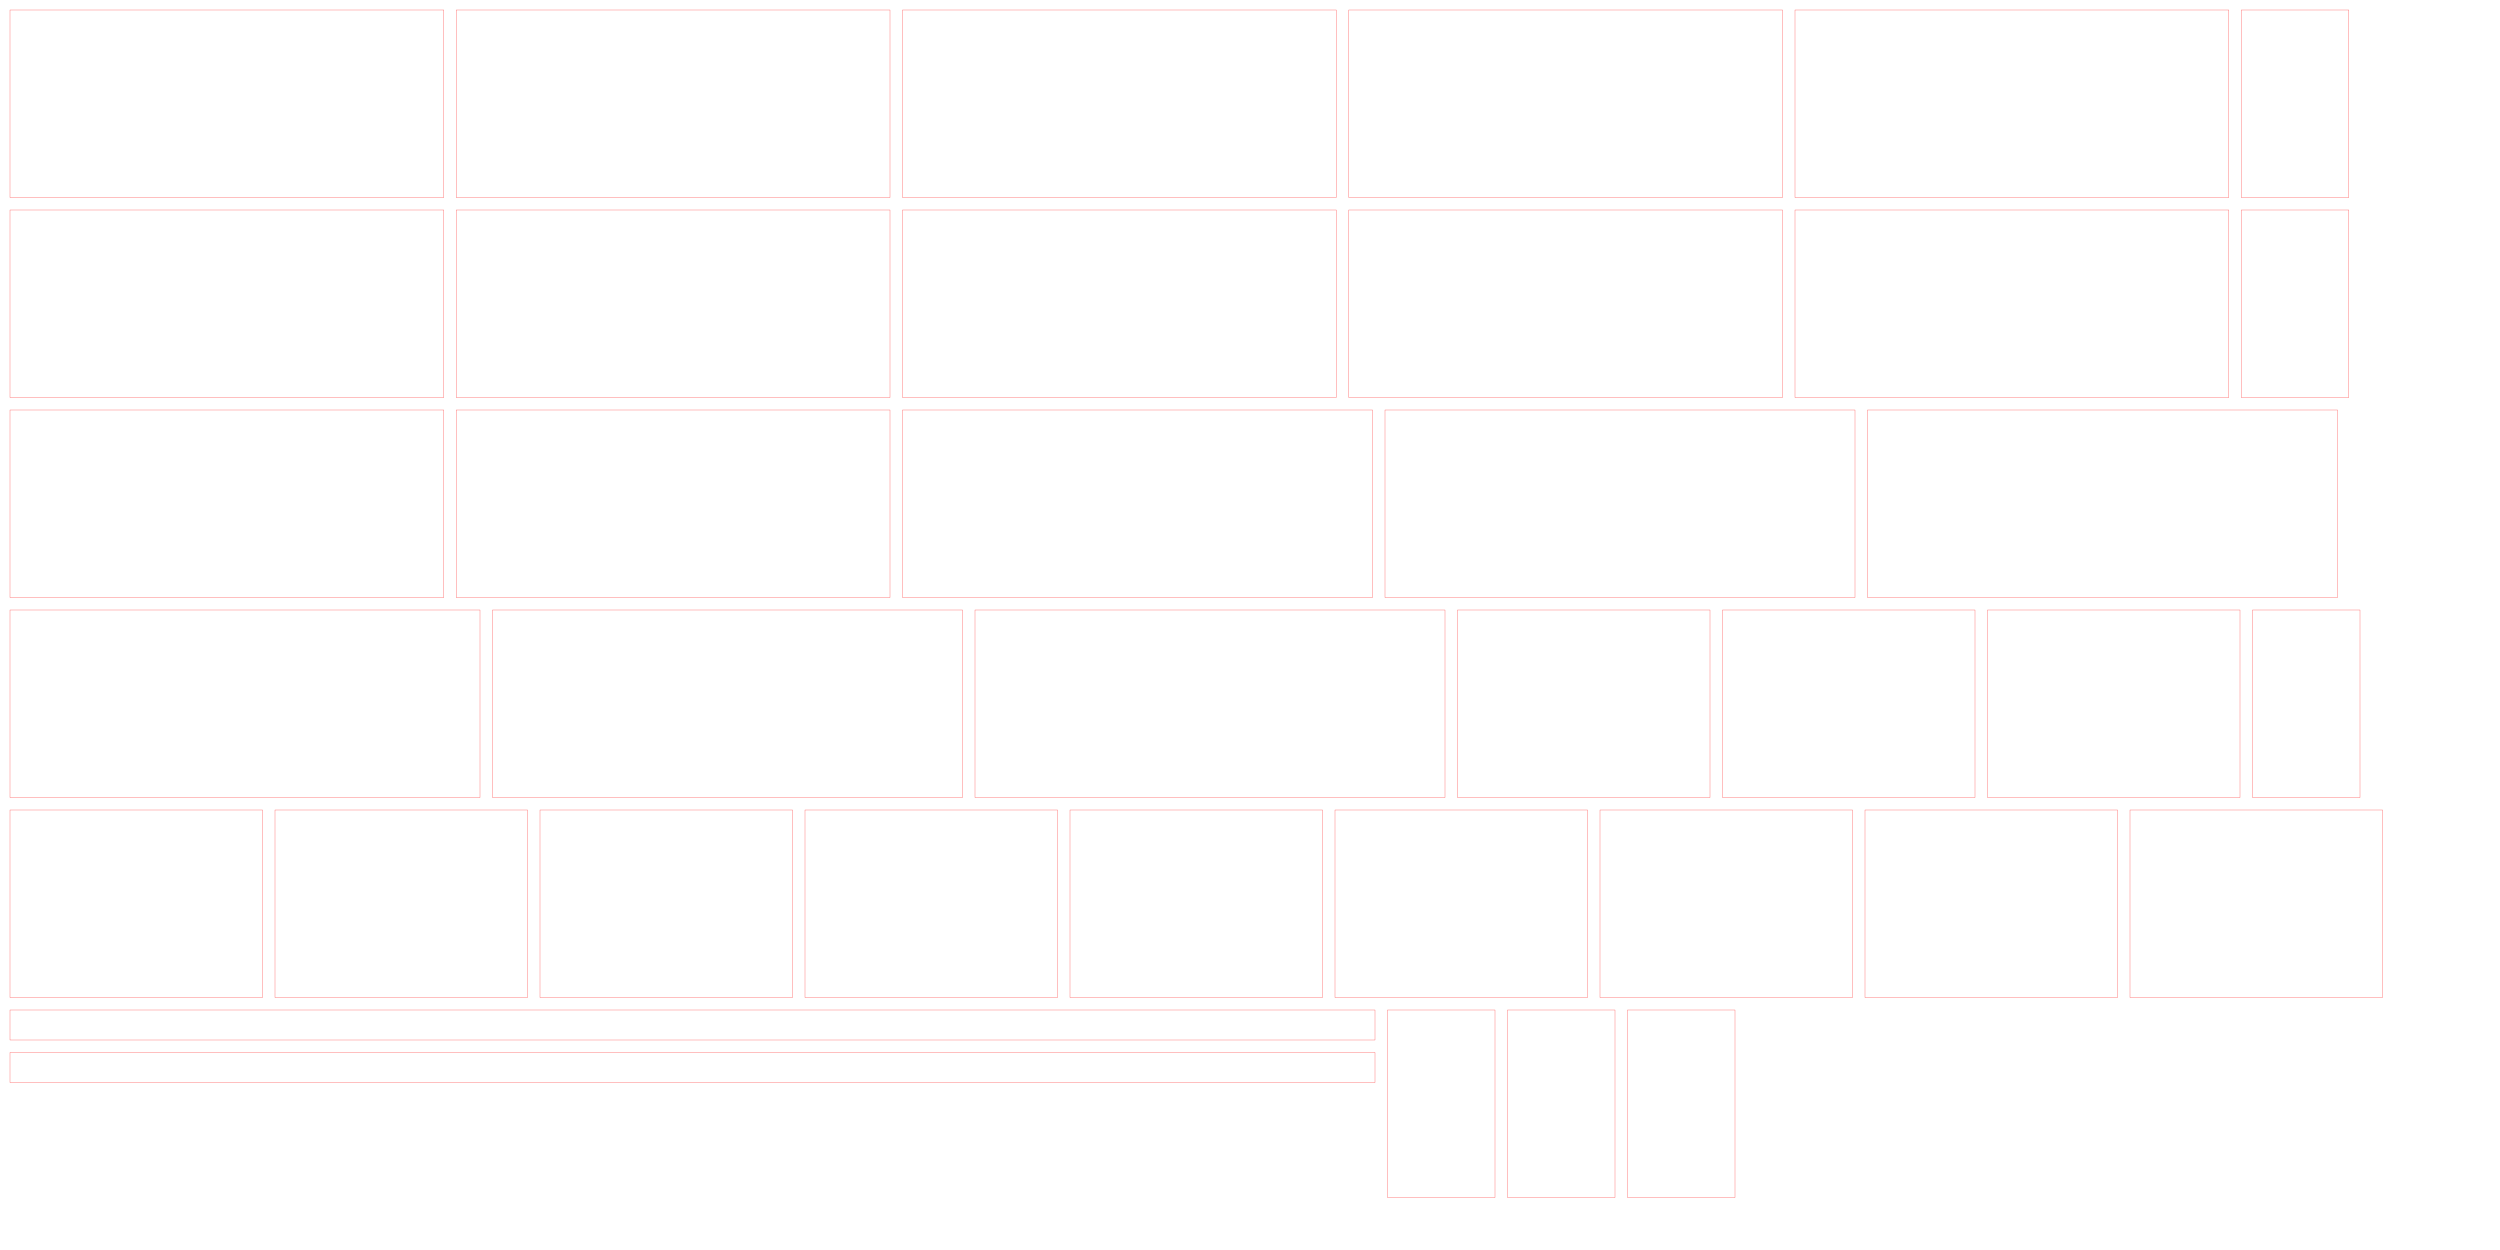
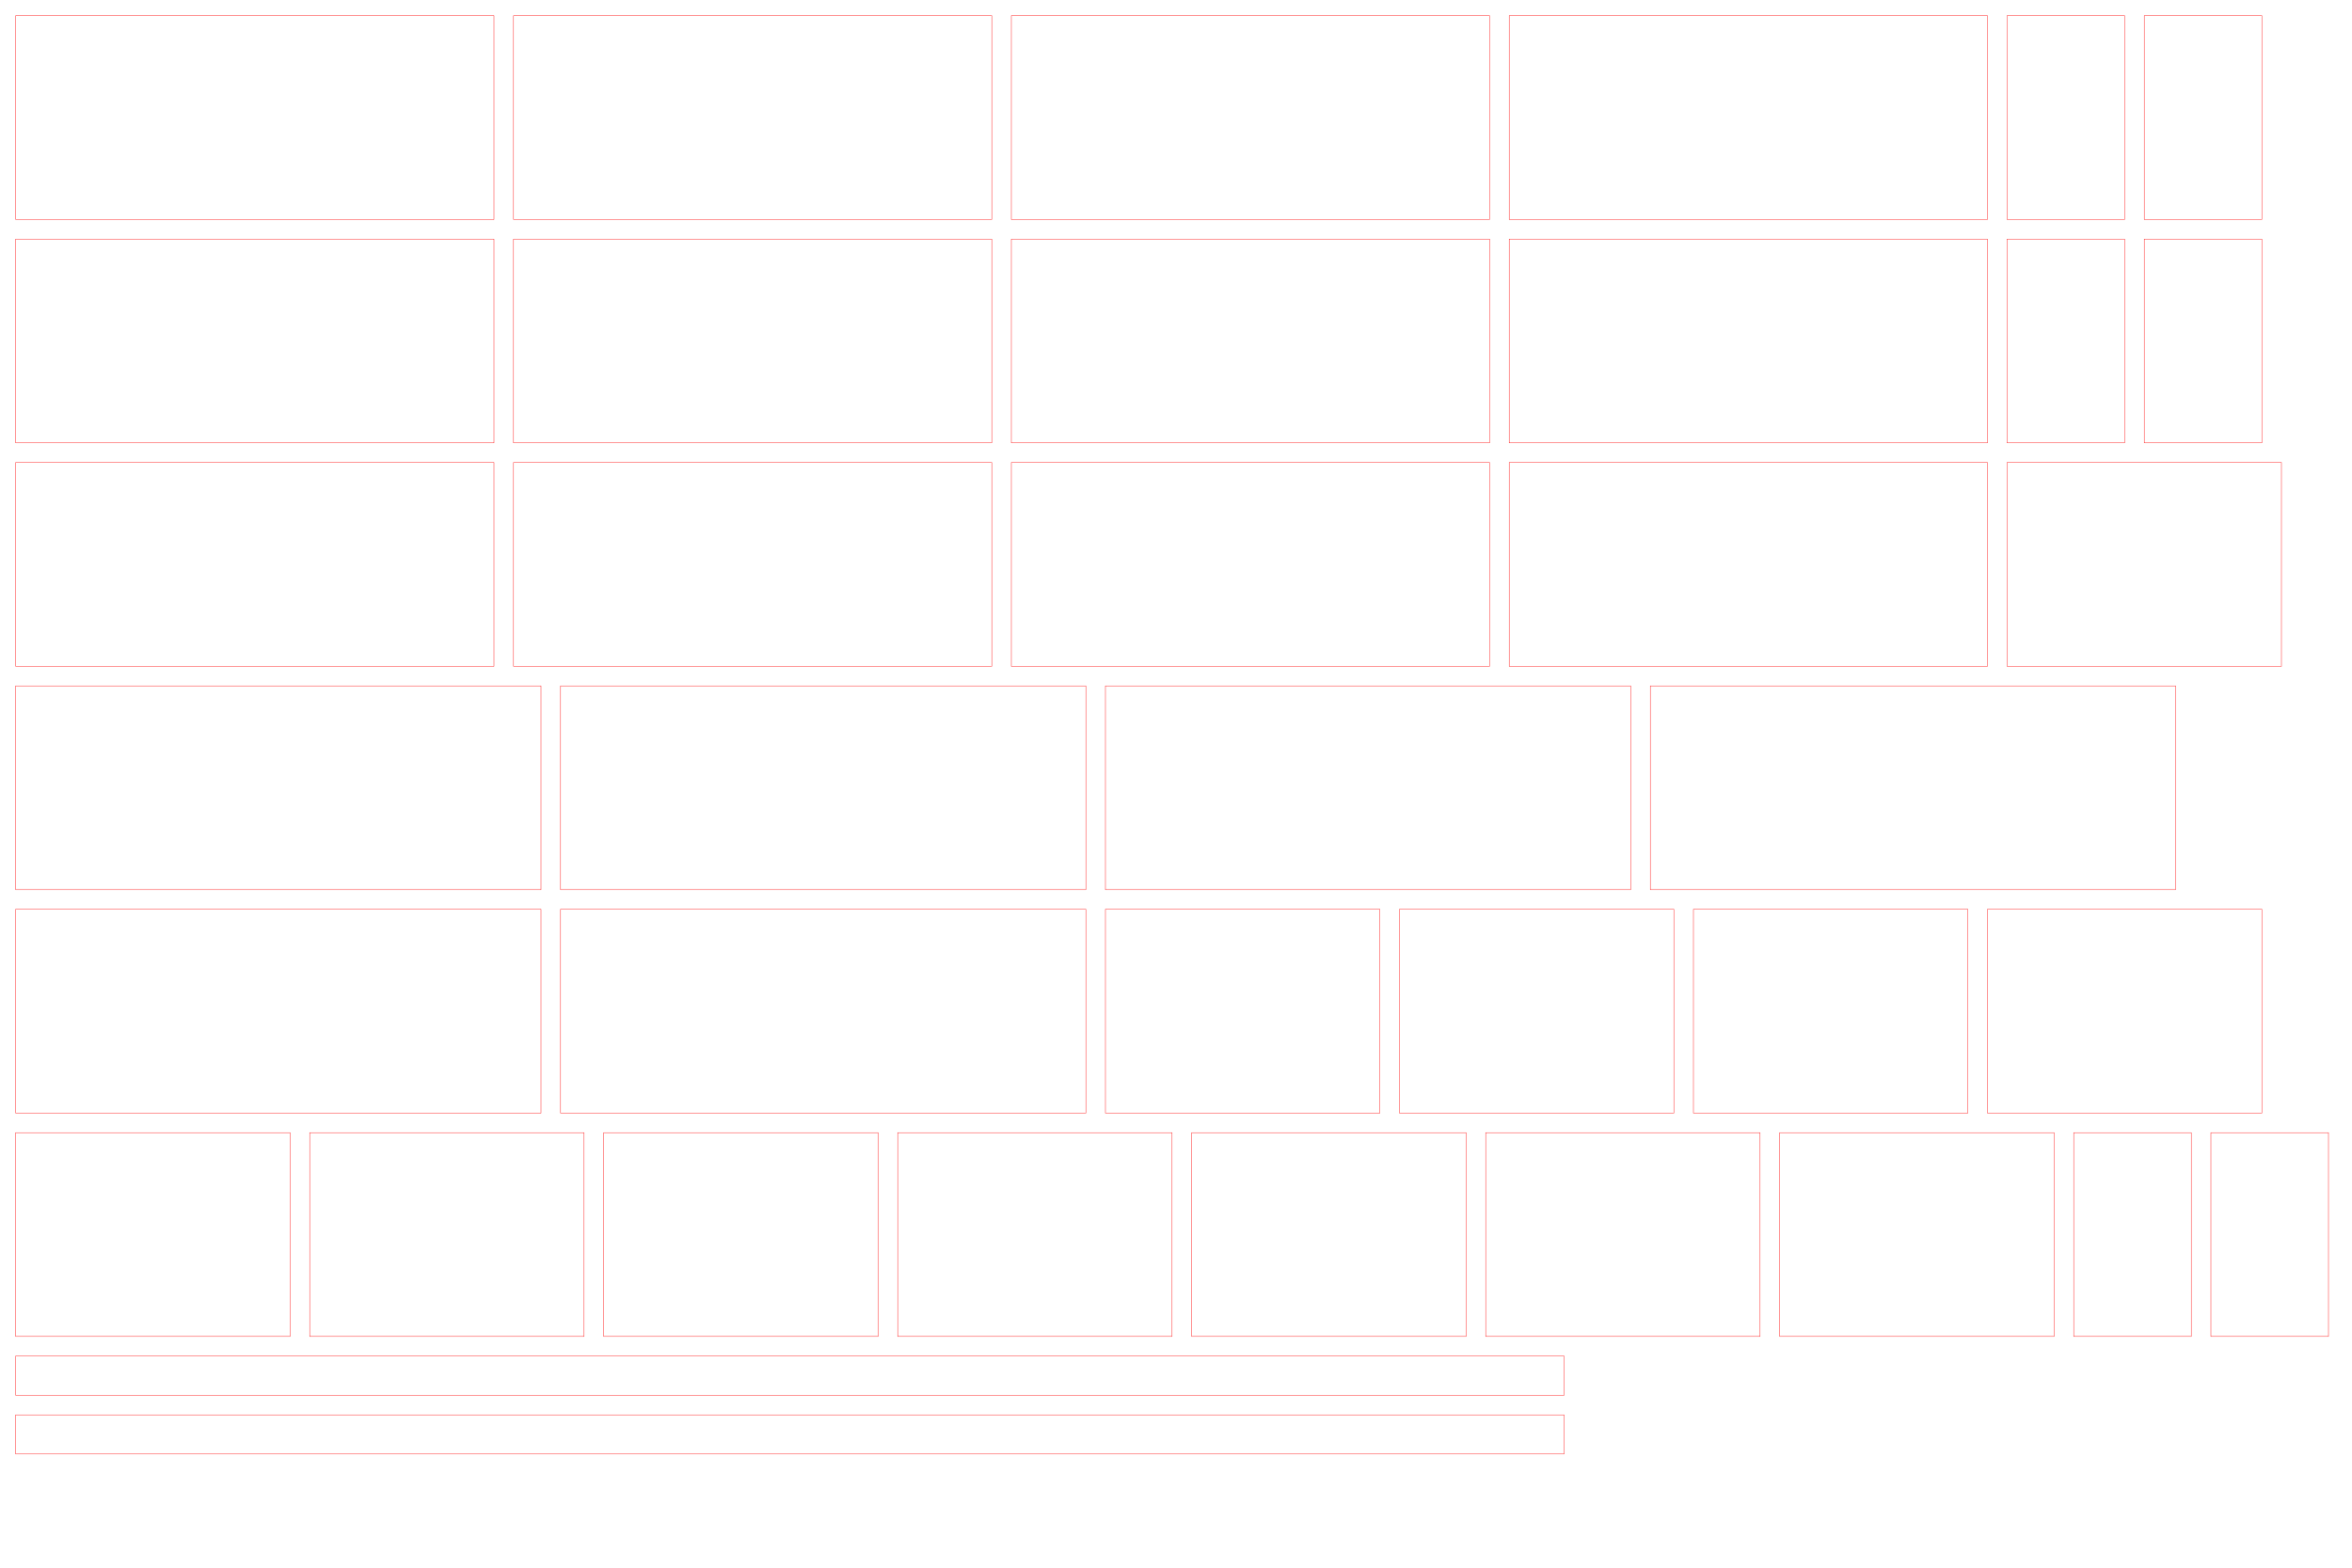
- <svg xmlns="http://www.w3.org/2000/svg" width="1000mm" height="500mm" viewBox="0 0 1000 500">
+ <svg xmlns="http://www.w3.org/2000/svg" width="600mm" height="400mm" viewBox="0 0 600 400">
  <g fill="none" stroke="#ff0000" stroke-width="0.1">
-     <path d="M 4.000,4.000 L 177.500,4.000 L 177.500,79.000 L 4.000,79.000 Z" />
-     <path d="M 182.500,4.000 L 356.000,4.000 L 356.000,79.000 L 182.500,79.000 Z" />
-     <path d="M 361.000,4.000 L 534.500,4.000 L 534.500,79.000 L 361.000,79.000 Z" />
-     <path d="M 539.500,4.000 L 713.000,4.000 L 713.000,79.000 L 539.500,79.000 Z" />
-     <path d="M 718.000,4.000 L 891.500,4.000 L 891.500,79.000 L 718.000,79.000 Z" />
-     <path d="M 896.500,4.000 L 939.500,4.000 L 939.500,79.000 L 896.500,79.000 Z" />
-     <path d="M 4.000,84.000 L 177.500,84.000 L 177.500,159.000 L 4.000,159.000 Z" />
-     <path d="M 182.500,84.000 L 356.000,84.000 L 356.000,159.000 L 182.500,159.000 Z" />
-     <path d="M 361.000,84.000 L 534.500,84.000 L 534.500,159.000 L 361.000,159.000 Z" />
-     <path d="M 539.500,84.000 L 713.000,84.000 L 713.000,159.000 L 539.500,159.000 Z" />
-     <path d="M 718.000,84.000 L 891.500,84.000 L 891.500,159.000 L 718.000,159.000 Z" />
-     <path d="M 896.500,84.000 L 939.500,84.000 L 939.500,159.000 L 896.500,159.000 Z" />
-     <path d="M 4.000,164.000 L 177.500,164.000 L 177.500,239.000 L 4.000,239.000 Z" />
-     <path d="M 182.500,164.000 L 356.000,164.000 L 356.000,239.000 L 182.500,239.000 Z" />
-     <path d="M 361.000,164.000 L 549.000,164.000 L 549.000,239.000 L 361.000,239.000 Z" />
-     <path d="M 554.000,164.000 L 742.000,164.000 L 742.000,239.000 L 554.000,239.000 Z" />
-     <path d="M 747.000,164.000 L 935.000,164.000 L 935.000,239.000 L 747.000,239.000 Z" />
-     <path d="M 4.000,244.000 L 192.000,244.000 L 192.000,319.000 L 4.000,319.000 Z" />
-     <path d="M 197.000,244.000 L 385.000,244.000 L 385.000,319.000 L 197.000,319.000 Z" />
-     <path d="M 390.000,244.000 L 578.000,244.000 L 578.000,319.000 L 390.000,319.000 Z" />
-     <path d="M 583.000,244.000 L 684.000,244.000 L 684.000,319.000 L 583.000,319.000 Z" />
-     <path d="M 689.000,244.000 L 790.000,244.000 L 790.000,319.000 L 689.000,319.000 Z" />
-     <path d="M 795.000,244.000 L 896.000,244.000 L 896.000,319.000 L 795.000,319.000 Z" />
-     <path d="M 901.000,244.000 L 944.000,244.000 L 944.000,319.000 L 901.000,319.000 Z" />
-     <path d="M 4.000,324.000 L 105.000,324.000 L 105.000,399.000 L 4.000,399.000 Z" />
-     <path d="M 110.000,324.000 L 211.000,324.000 L 211.000,399.000 L 110.000,399.000 Z" />
-     <path d="M 216.000,324.000 L 317.000,324.000 L 317.000,399.000 L 216.000,399.000 Z" />
-     <path d="M 322.000,324.000 L 423.000,324.000 L 423.000,399.000 L 322.000,399.000 Z" />
-     <path d="M 428.000,324.000 L 529.000,324.000 L 529.000,399.000 L 428.000,399.000 Z" />
-     <path d="M 534.000,324.000 L 635.000,324.000 L 635.000,399.000 L 534.000,399.000 Z" />
-     <path d="M 640.000,324.000 L 741.000,324.000 L 741.000,399.000 L 640.000,399.000 Z" />
-     <path d="M 746.000,324.000 L 847.000,324.000 L 847.000,399.000 L 746.000,399.000 Z" />
-     <path d="M 852.000,324.000 L 953.000,324.000 L 953.000,399.000 L 852.000,399.000 Z" />
-     <path d="M 4.000,404.000 L 550.000,404.000 L 550.000,416.000 L 4.000,416.000 Z" />
-     <path d="M 4.000,421.000 L 550.000,421.000 L 550.000,433.000 L 4.000,433.000 Z" />
-     <path d="M 555.000,404.000 L 598.000,404.000 L 598.000,479.000 L 555.000,479.000 Z" />
-     <path d="M 603.000,404.000 L 646.000,404.000 L 646.000,479.000 L 603.000,479.000 Z" />
-     <path d="M 651.000,404.000 L 694.000,404.000 L 694.000,479.000 L 651.000,479.000 Z" />
+     <path d="M 4.000,4.000 L 126.000,4.000 L 126.000,56.000 L 4.000,56.000 Z" />
+     <path d="M 131.000,4.000 L 253.000,4.000 L 253.000,56.000 L 131.000,56.000 Z" />
+     <path d="M 258.000,4.000 L 380.000,4.000 L 380.000,56.000 L 258.000,56.000 Z" />
+     <path d="M 385.000,4.000 L 507.000,4.000 L 507.000,56.000 L 385.000,56.000 Z" />
+     <path d="M 512.000,4.000 L 542.000,4.000 L 542.000,56.000 L 512.000,56.000 Z" />
+     <path d="M 547.000,4.000 L 577.000,4.000 L 577.000,56.000 L 547.000,56.000 Z" />
+     <path d="M 4.000,61.000 L 126.000,61.000 L 126.000,113.000 L 4.000,113.000 Z" />
+     <path d="M 131.000,61.000 L 253.000,61.000 L 253.000,113.000 L 131.000,113.000 Z" />
+     <path d="M 258.000,61.000 L 380.000,61.000 L 380.000,113.000 L 258.000,113.000 Z" />
+     <path d="M 385.000,61.000 L 507.000,61.000 L 507.000,113.000 L 385.000,113.000 Z" />
+     <path d="M 512.000,61.000 L 542.000,61.000 L 542.000,113.000 L 512.000,113.000 Z" />
+     <path d="M 547.000,61.000 L 577.000,61.000 L 577.000,113.000 L 547.000,113.000 Z" />
+     <path d="M 4.000,118.000 L 126.000,118.000 L 126.000,170.000 L 4.000,170.000 Z" />
+     <path d="M 131.000,118.000 L 253.000,118.000 L 253.000,170.000 L 131.000,170.000 Z" />
+     <path d="M 258.000,118.000 L 380.000,118.000 L 380.000,170.000 L 258.000,170.000 Z" />
+     <path d="M 385.000,118.000 L 507.000,118.000 L 507.000,170.000 L 385.000,170.000 Z" />
+     <path d="M 512.000,118.000 L 582.000,118.000 L 582.000,170.000 L 512.000,170.000 Z" />
+     <path d="M 4.000,175.000 L 138.000,175.000 L 138.000,227.000 L 4.000,227.000 Z" />
+     <path d="M 143.000,175.000 L 277.000,175.000 L 277.000,227.000 L 143.000,227.000 Z" />
+     <path d="M 282.000,175.000 L 416.000,175.000 L 416.000,227.000 L 282.000,227.000 Z" />
+     <path d="M 421.000,175.000 L 555.000,175.000 L 555.000,227.000 L 421.000,227.000 Z" />
+     <path d="M 4.000,232.000 L 138.000,232.000 L 138.000,284.000 L 4.000,284.000 Z" />
+     <path d="M 143.000,232.000 L 277.000,232.000 L 277.000,284.000 L 143.000,284.000 Z" />
+     <path d="M 282.000,232.000 L 352.000,232.000 L 352.000,284.000 L 282.000,284.000 Z" />
+     <path d="M 357.000,232.000 L 427.000,232.000 L 427.000,284.000 L 357.000,284.000 Z" />
+     <path d="M 432.000,232.000 L 502.000,232.000 L 502.000,284.000 L 432.000,284.000 Z" />
+     <path d="M 507.000,232.000 L 577.000,232.000 L 577.000,284.000 L 507.000,284.000 Z" />
+     <path d="M 4.000,289.000 L 74.000,289.000 L 74.000,341.000 L 4.000,341.000 Z" />
+     <path d="M 79.000,289.000 L 149.000,289.000 L 149.000,341.000 L 79.000,341.000 Z" />
+     <path d="M 154.000,289.000 L 224.000,289.000 L 224.000,341.000 L 154.000,341.000 Z" />
+     <path d="M 229.000,289.000 L 299.000,289.000 L 299.000,341.000 L 229.000,341.000 Z" />
+     <path d="M 304.000,289.000 L 374.000,289.000 L 374.000,341.000 L 304.000,341.000 Z" />
+     <path d="M 379.000,289.000 L 449.000,289.000 L 449.000,341.000 L 379.000,341.000 Z" />
+     <path d="M 454.000,289.000 L 524.000,289.000 L 524.000,341.000 L 454.000,341.000 Z" />
+     <path d="M 529.000,289.000 L 559.000,289.000 L 559.000,341.000 L 529.000,341.000 Z" />
+     <path d="M 564.000,289.000 L 594.000,289.000 L 594.000,341.000 L 564.000,341.000 Z" />
+     <path d="M 4.000,346.000 L 399.000,346.000 L 399.000,356.000 L 4.000,356.000 Z" />
+     <path d="M 4.000,361.000 L 399.000,361.000 L 399.000,371.000 L 4.000,371.000 Z" />
  </g>
</svg>
